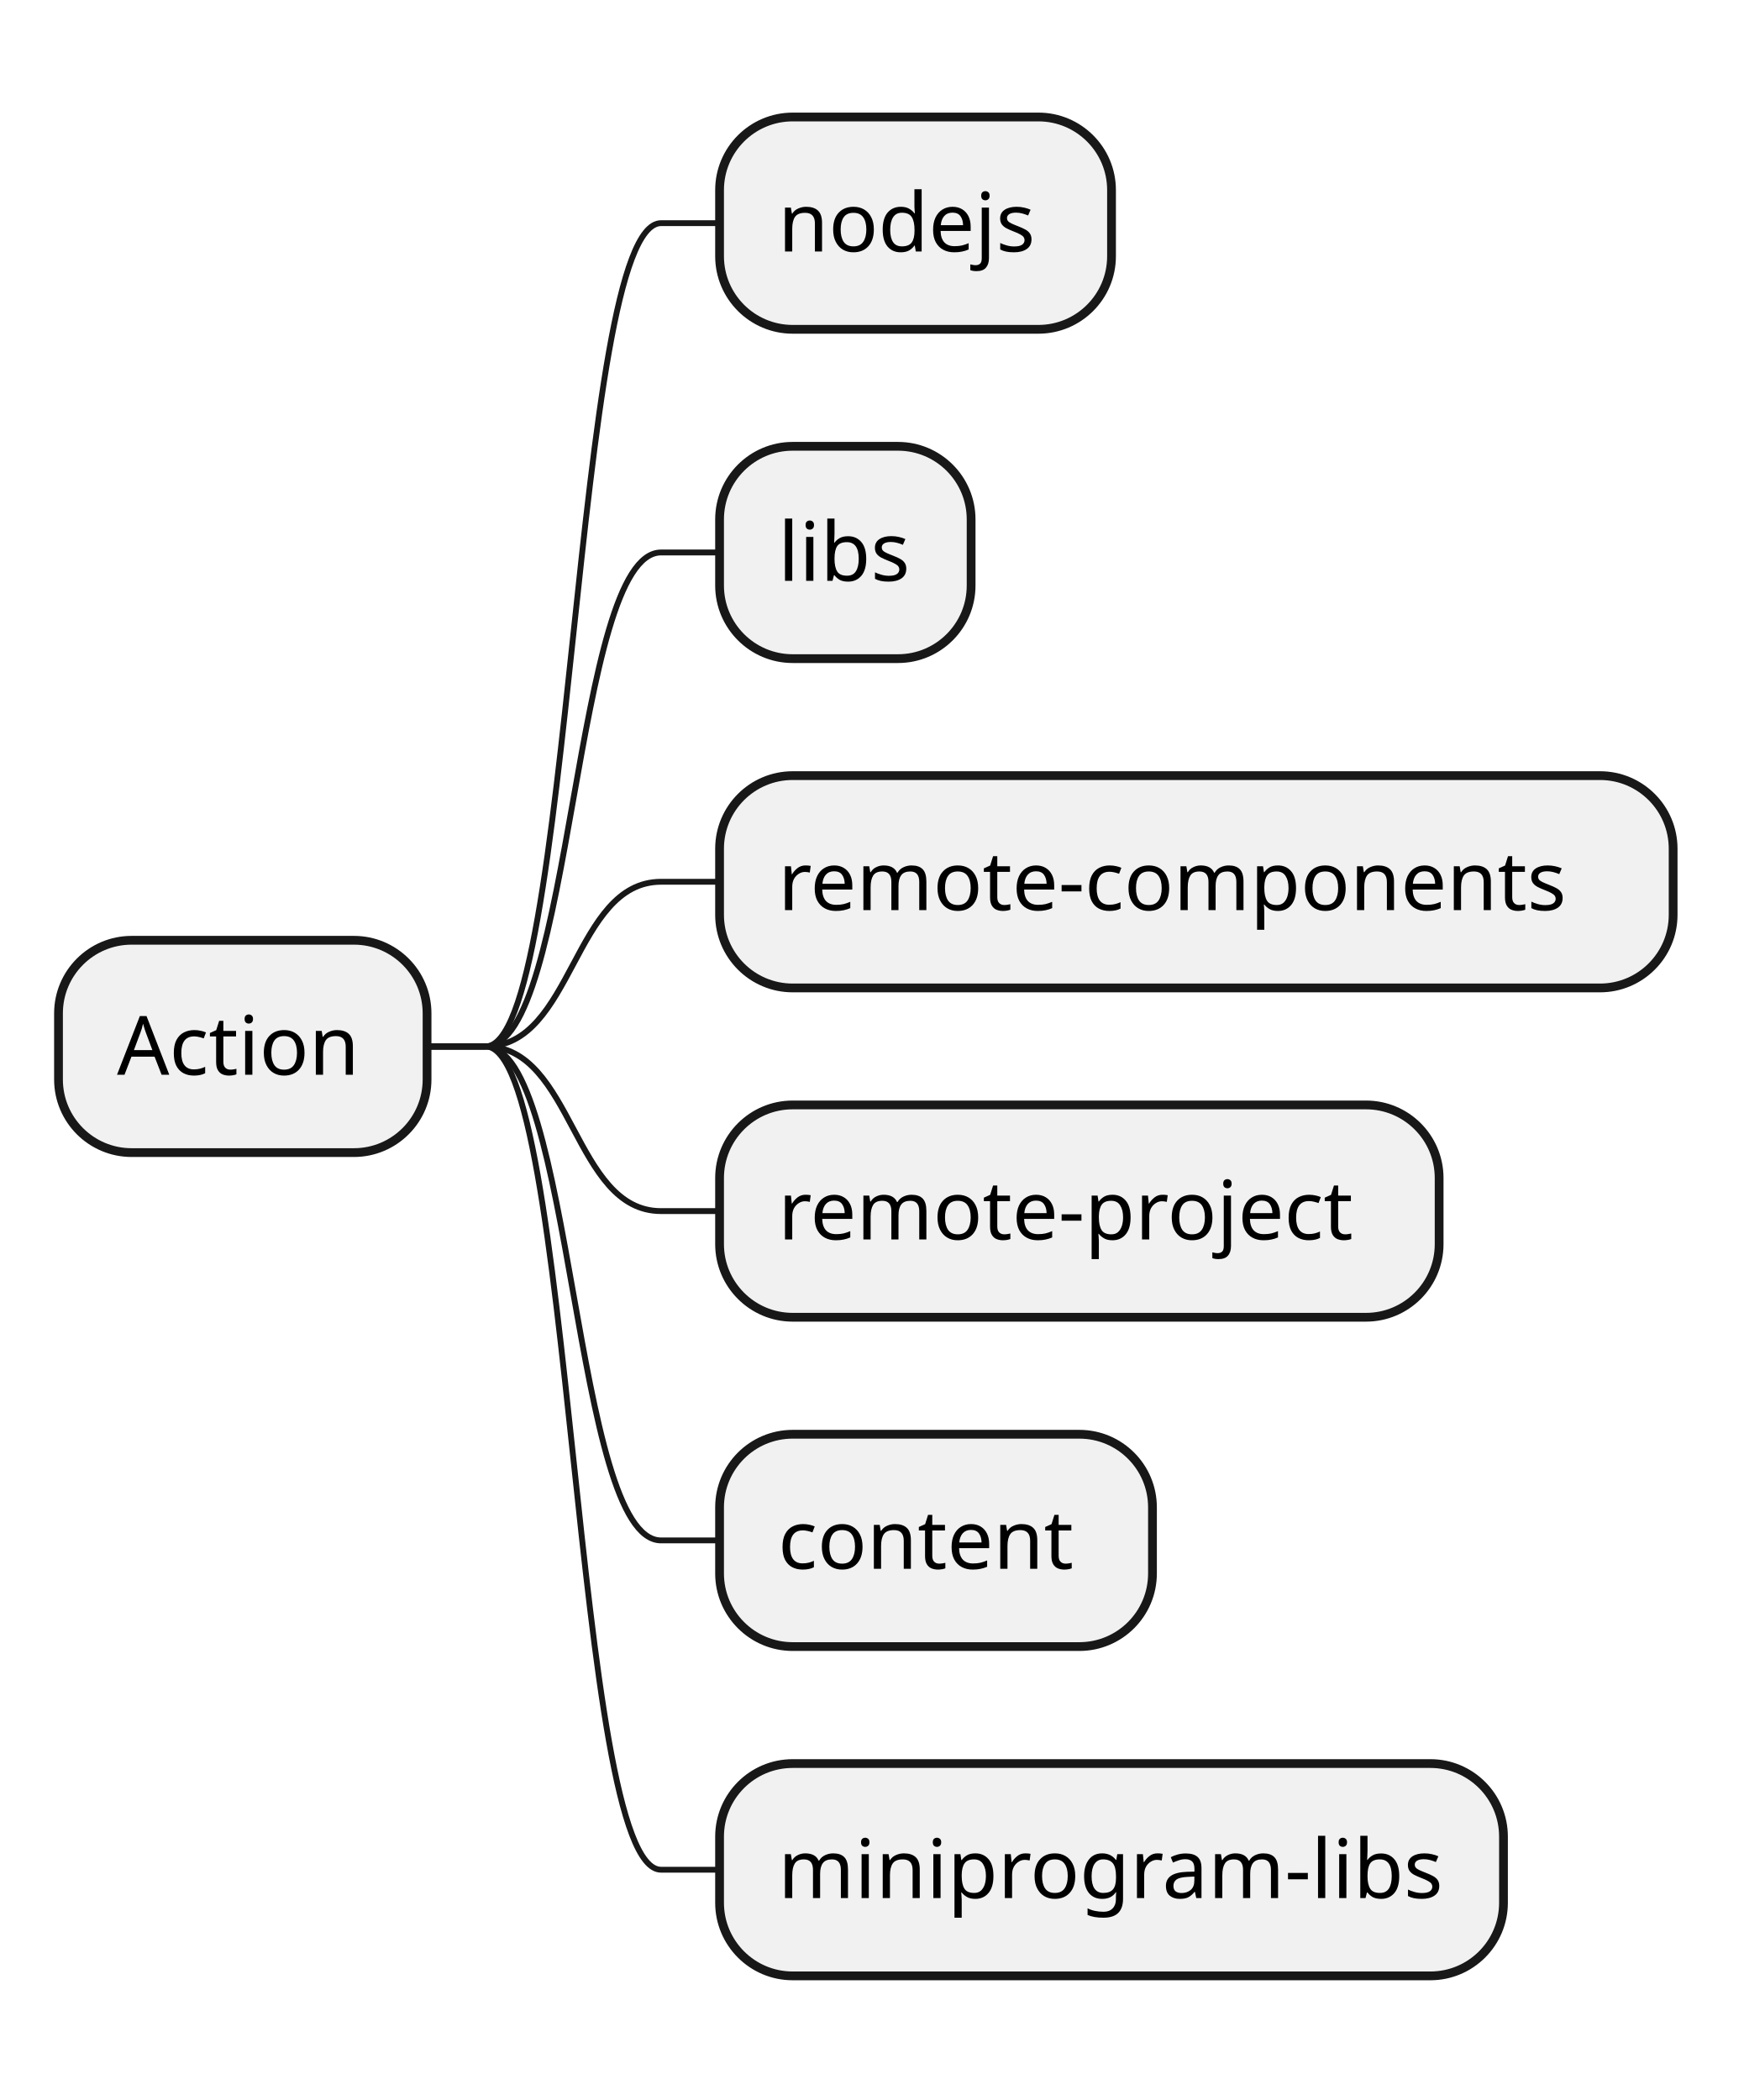
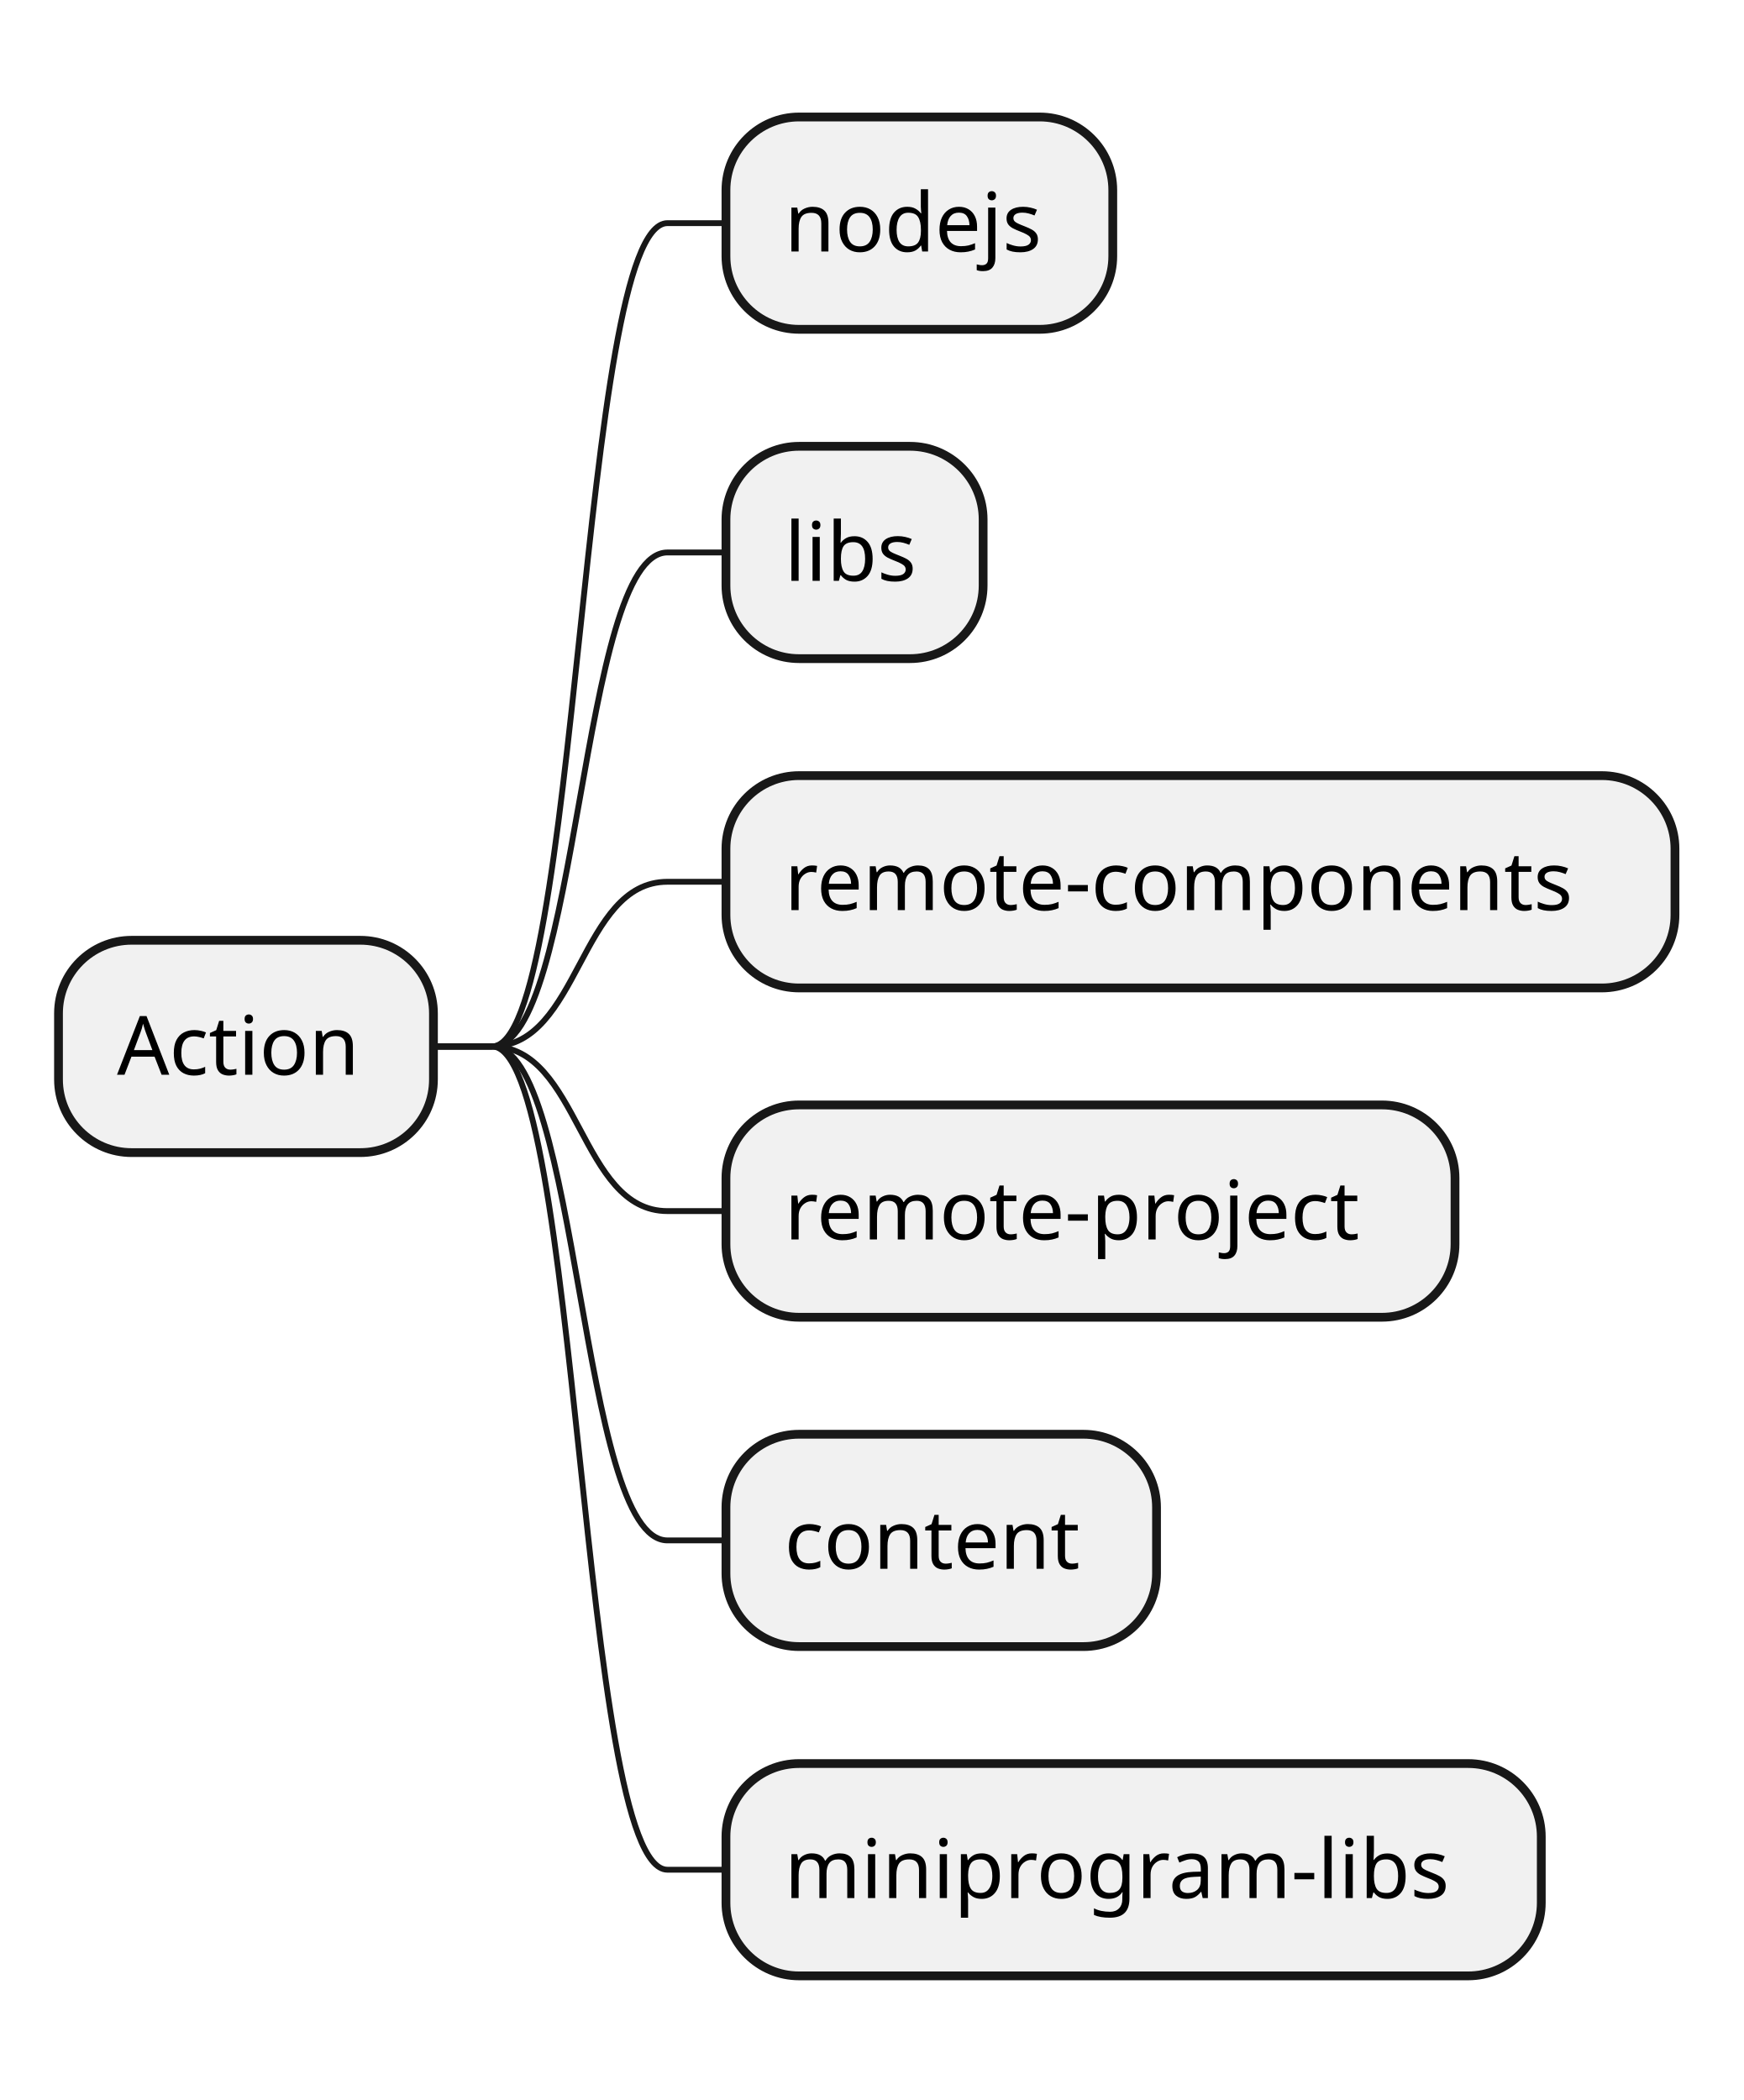
<svg xmlns="http://www.w3.org/2000/svg" contentStyleType="text/css" height="359px" preserveAspectRatio="none" style="width:298px;height:359px;background:#FFFFFF;" version="1.1" viewBox="0 0 298 359" width="298px" zoomAndPan="magnify">
  <defs />
  <g>
-     <rect fill="#F1F1F1" height="36.297" rx="12.5" ry="12.5" style="stroke:#181818;stroke-width:1.5;" width="63" x="10" y="160.742" />
-     <text fill="#000000" font-family="sans-serif" font-size="14" lengthAdjust="spacing" textLength="43" x="20" y="183.737">Action</text>
-     <rect fill="#F1F1F1" height="36.297" rx="12.5" ry="12.5" style="stroke:#181818;stroke-width:1.5;" width="67" x="123" y="20" />
-     <text fill="#000000" font-family="sans-serif" font-size="14" lengthAdjust="spacing" textLength="47" x="133" y="42.995">nodejs</text>
-     <path d="M73,178.891 L83,178.891 C98,178.891 98,38.148 113,38.148 L123,38.148 " fill="none" style="stroke:#181818;stroke-width:1.0;" />
-     <rect fill="#F1F1F1" height="36.297" rx="12.5" ry="12.5" style="stroke:#181818;stroke-width:1.5;" width="43" x="123" y="76.297" />
-     <text fill="#000000" font-family="sans-serif" font-size="14" lengthAdjust="spacing" textLength="23" x="133" y="99.292">libs</text>
-     <path d="M73,178.891 L83,178.891 C98,178.891 98,94.445 113,94.445 L123,94.445 " fill="none" style="stroke:#181818;stroke-width:1.0;" />
-     <rect fill="#F1F1F1" height="36.297" rx="12.5" ry="12.5" style="stroke:#181818;stroke-width:1.5;" width="163" x="123" y="132.594" />
-     <text fill="#000000" font-family="sans-serif" font-size="14" lengthAdjust="spacing" textLength="143" x="133" y="155.589">remote-components</text>
-     <path d="M73,178.891 L83,178.891 C98,178.891 98,150.742 113,150.742 L123,150.742 " fill="none" style="stroke:#181818;stroke-width:1.0;" />
-     <rect fill="#F1F1F1" height="36.297" rx="12.5" ry="12.5" style="stroke:#181818;stroke-width:1.5;" width="123" x="123" y="188.891" />
-     <text fill="#000000" font-family="sans-serif" font-size="14" lengthAdjust="spacing" textLength="103" x="133" y="211.886">remote-project</text>
-     <path d="M73,178.891 L83,178.891 C98,178.891 98,207.039 113,207.039 L123,207.039 " fill="none" style="stroke:#181818;stroke-width:1.0;" />
-     <rect fill="#F1F1F1" height="36.297" rx="12.5" ry="12.5" style="stroke:#181818;stroke-width:1.5;" width="74" x="123" y="245.188" />
-     <text fill="#000000" font-family="sans-serif" font-size="14" lengthAdjust="spacing" textLength="54" x="133" y="268.183">content</text>
-     <path d="M73,178.891 L83,178.891 C98,178.891 98,263.336 113,263.336 L123,263.336 " fill="none" style="stroke:#181818;stroke-width:1.0;" />
-     <rect fill="#F1F1F1" height="36.297" rx="12.5" ry="12.5" style="stroke:#181818;stroke-width:1.5;" width="134" x="123" y="301.484" />
-     <text fill="#000000" font-family="sans-serif" font-size="14" lengthAdjust="spacing" textLength="114" x="133" y="324.479">miniprogram-libs</text>
-     <path d="M73,178.891 L83,178.891 C98,178.891 98,319.633 113,319.633 L123,319.633 " fill="none" style="stroke:#181818;stroke-width:1.0;" />
+     <rect fill="#F1F1F1" height="36.297" rx="12.5" ry="12.5" style="stroke:#181818;stroke-width:1.5;" width="64.092" x="10" y="160.742" />
+     <text fill="#000000" font-family="sans-serif" font-size="14" lengthAdjust="spacing" textLength="44.092" x="20" y="183.737">Action</text>
+     <rect fill="#F1F1F1" height="36.297" rx="12.5" ry="12.5" style="stroke:#181818;stroke-width:1.5;" width="66.122" x="124.092" y="20" />
+     <text fill="#000000" font-family="sans-serif" font-size="14" lengthAdjust="spacing" textLength="46.122" x="134.092" y="42.995">nodejs</text>
+     <path d="M74.092,178.891 L84.092,178.891 C99.092,178.891 99.092,38.148 114.092,38.148 L124.092,38.148 " fill="none" style="stroke:#181818;stroke-width:1.0;" />
+     <rect fill="#F1F1F1" height="36.297" rx="12.5" ry="12.5" style="stroke:#181818;stroke-width:1.5;" width="43.96" x="124.092" y="76.297" />
+     <text fill="#000000" font-family="sans-serif" font-size="14" lengthAdjust="spacing" textLength="23.96" x="134.092" y="99.292">libs</text>
+     <path d="M74.092,178.891 L84.092,178.891 C99.092,178.891 99.092,94.445 114.092,94.445 L124.092,94.445 " fill="none" style="stroke:#181818;stroke-width:1.0;" />
+     <rect fill="#F1F1F1" height="36.297" rx="12.5" ry="12.5" style="stroke:#181818;stroke-width:1.5;" width="162.222" x="124.092" y="132.594" />
+     <text fill="#000000" font-family="sans-serif" font-size="14" lengthAdjust="spacing" textLength="142.222" x="134.092" y="155.589">remote-components</text>
+     <path d="M74.092,178.891 L84.092,178.891 C99.092,178.891 99.092,150.742 114.092,150.742 L124.092,150.742 " fill="none" style="stroke:#181818;stroke-width:1.0;" />
+     <rect fill="#F1F1F1" height="36.297" rx="12.5" ry="12.5" style="stroke:#181818;stroke-width:1.5;" width="124.624" x="124.092" y="188.891" />
+     <text fill="#000000" font-family="sans-serif" font-size="14" lengthAdjust="spacing" textLength="104.624" x="134.092" y="211.886">remote-project</text>
+     <path d="M74.092,178.891 L84.092,178.891 C99.092,178.891 99.092,207.039 114.092,207.039 L124.092,207.039 " fill="none" style="stroke:#181818;stroke-width:1.0;" />
+     <rect fill="#F1F1F1" height="36.297" rx="12.5" ry="12.5" style="stroke:#181818;stroke-width:1.5;" width="73.601" x="124.092" y="245.188" />
+     <text fill="#000000" font-family="sans-serif" font-size="14" lengthAdjust="spacing" textLength="53.601" x="134.092" y="268.183">content</text>
+     <path d="M74.092,178.891 L84.092,178.891 C99.092,178.891 99.092,263.336 114.092,263.336 L124.092,263.336 " fill="none" style="stroke:#181818;stroke-width:1.0;" />
+     <rect fill="#F1F1F1" height="36.297" rx="12.5" ry="12.5" style="stroke:#181818;stroke-width:1.5;" width="139.369" x="124.092" y="301.484" />
+     <text fill="#000000" font-family="sans-serif" font-size="14" lengthAdjust="spacing" textLength="119.369" x="134.092" y="324.479">miniprogram-libs</text>
+     <path d="M74.092,178.891 L84.092,178.891 C99.092,178.891 99.092,319.633 114.092,319.633 L124.092,319.633 " fill="none" style="stroke:#181818;stroke-width:1.0;" />
  </g>
</svg>
